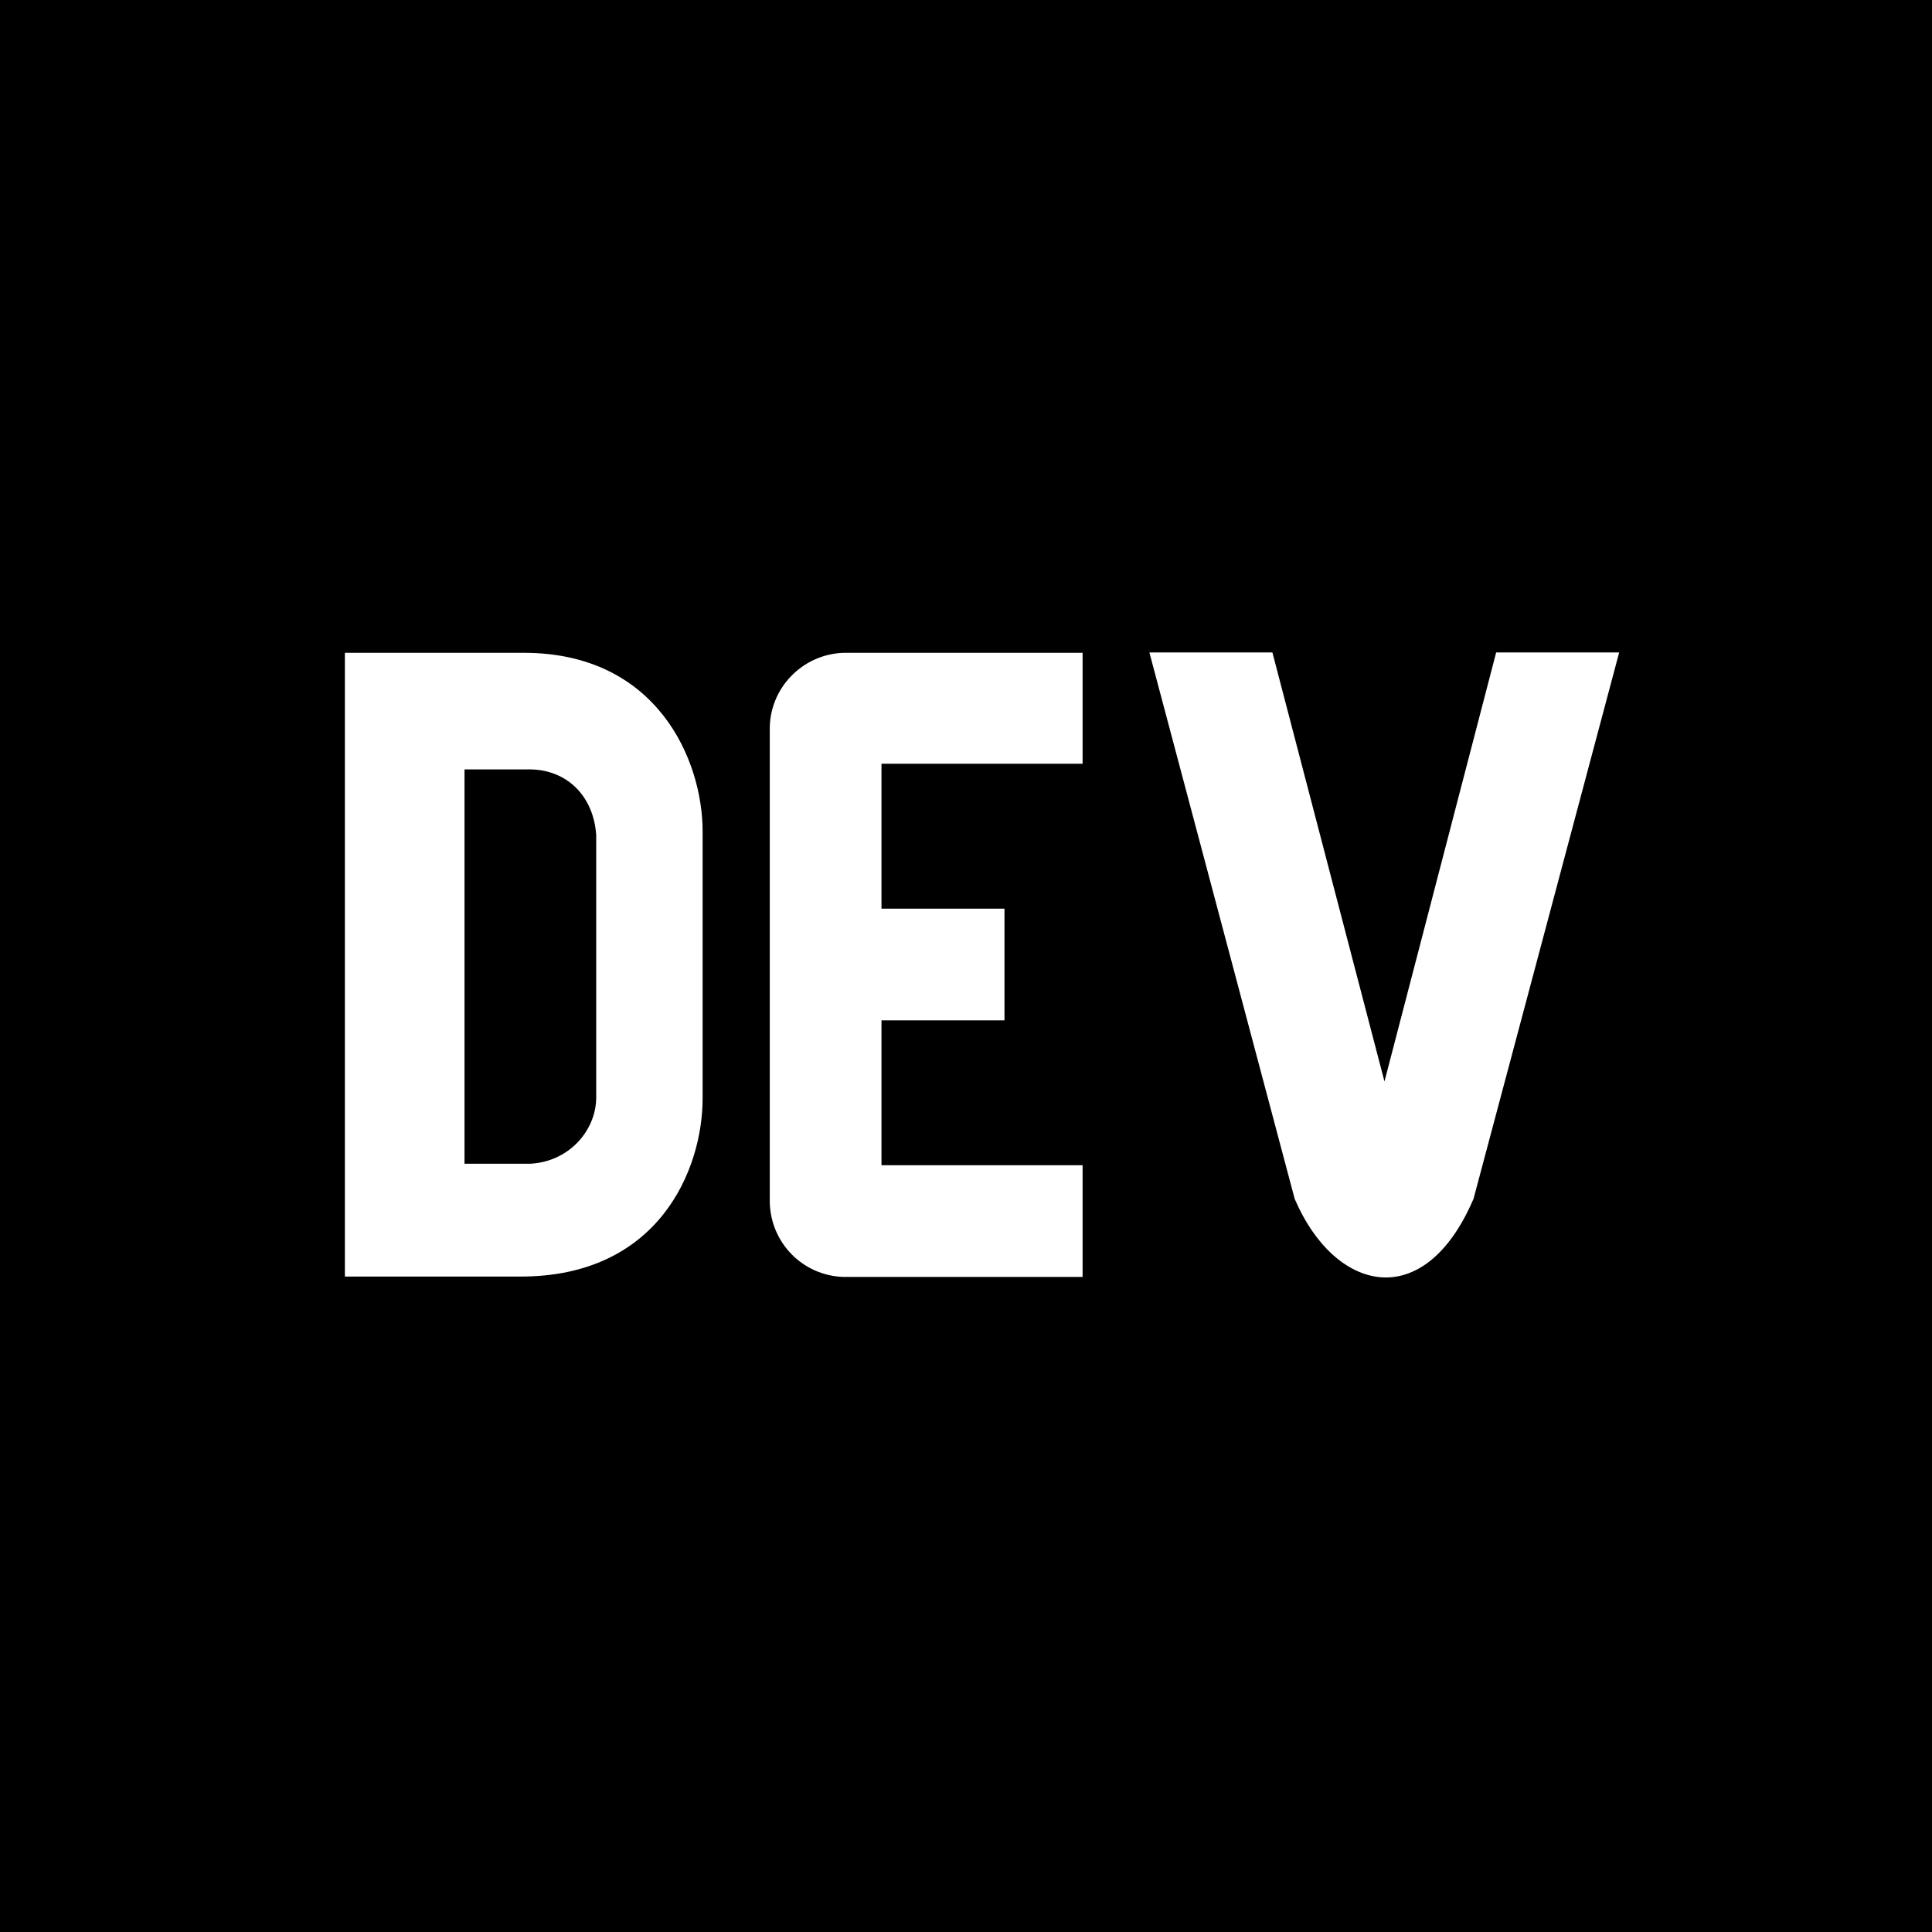
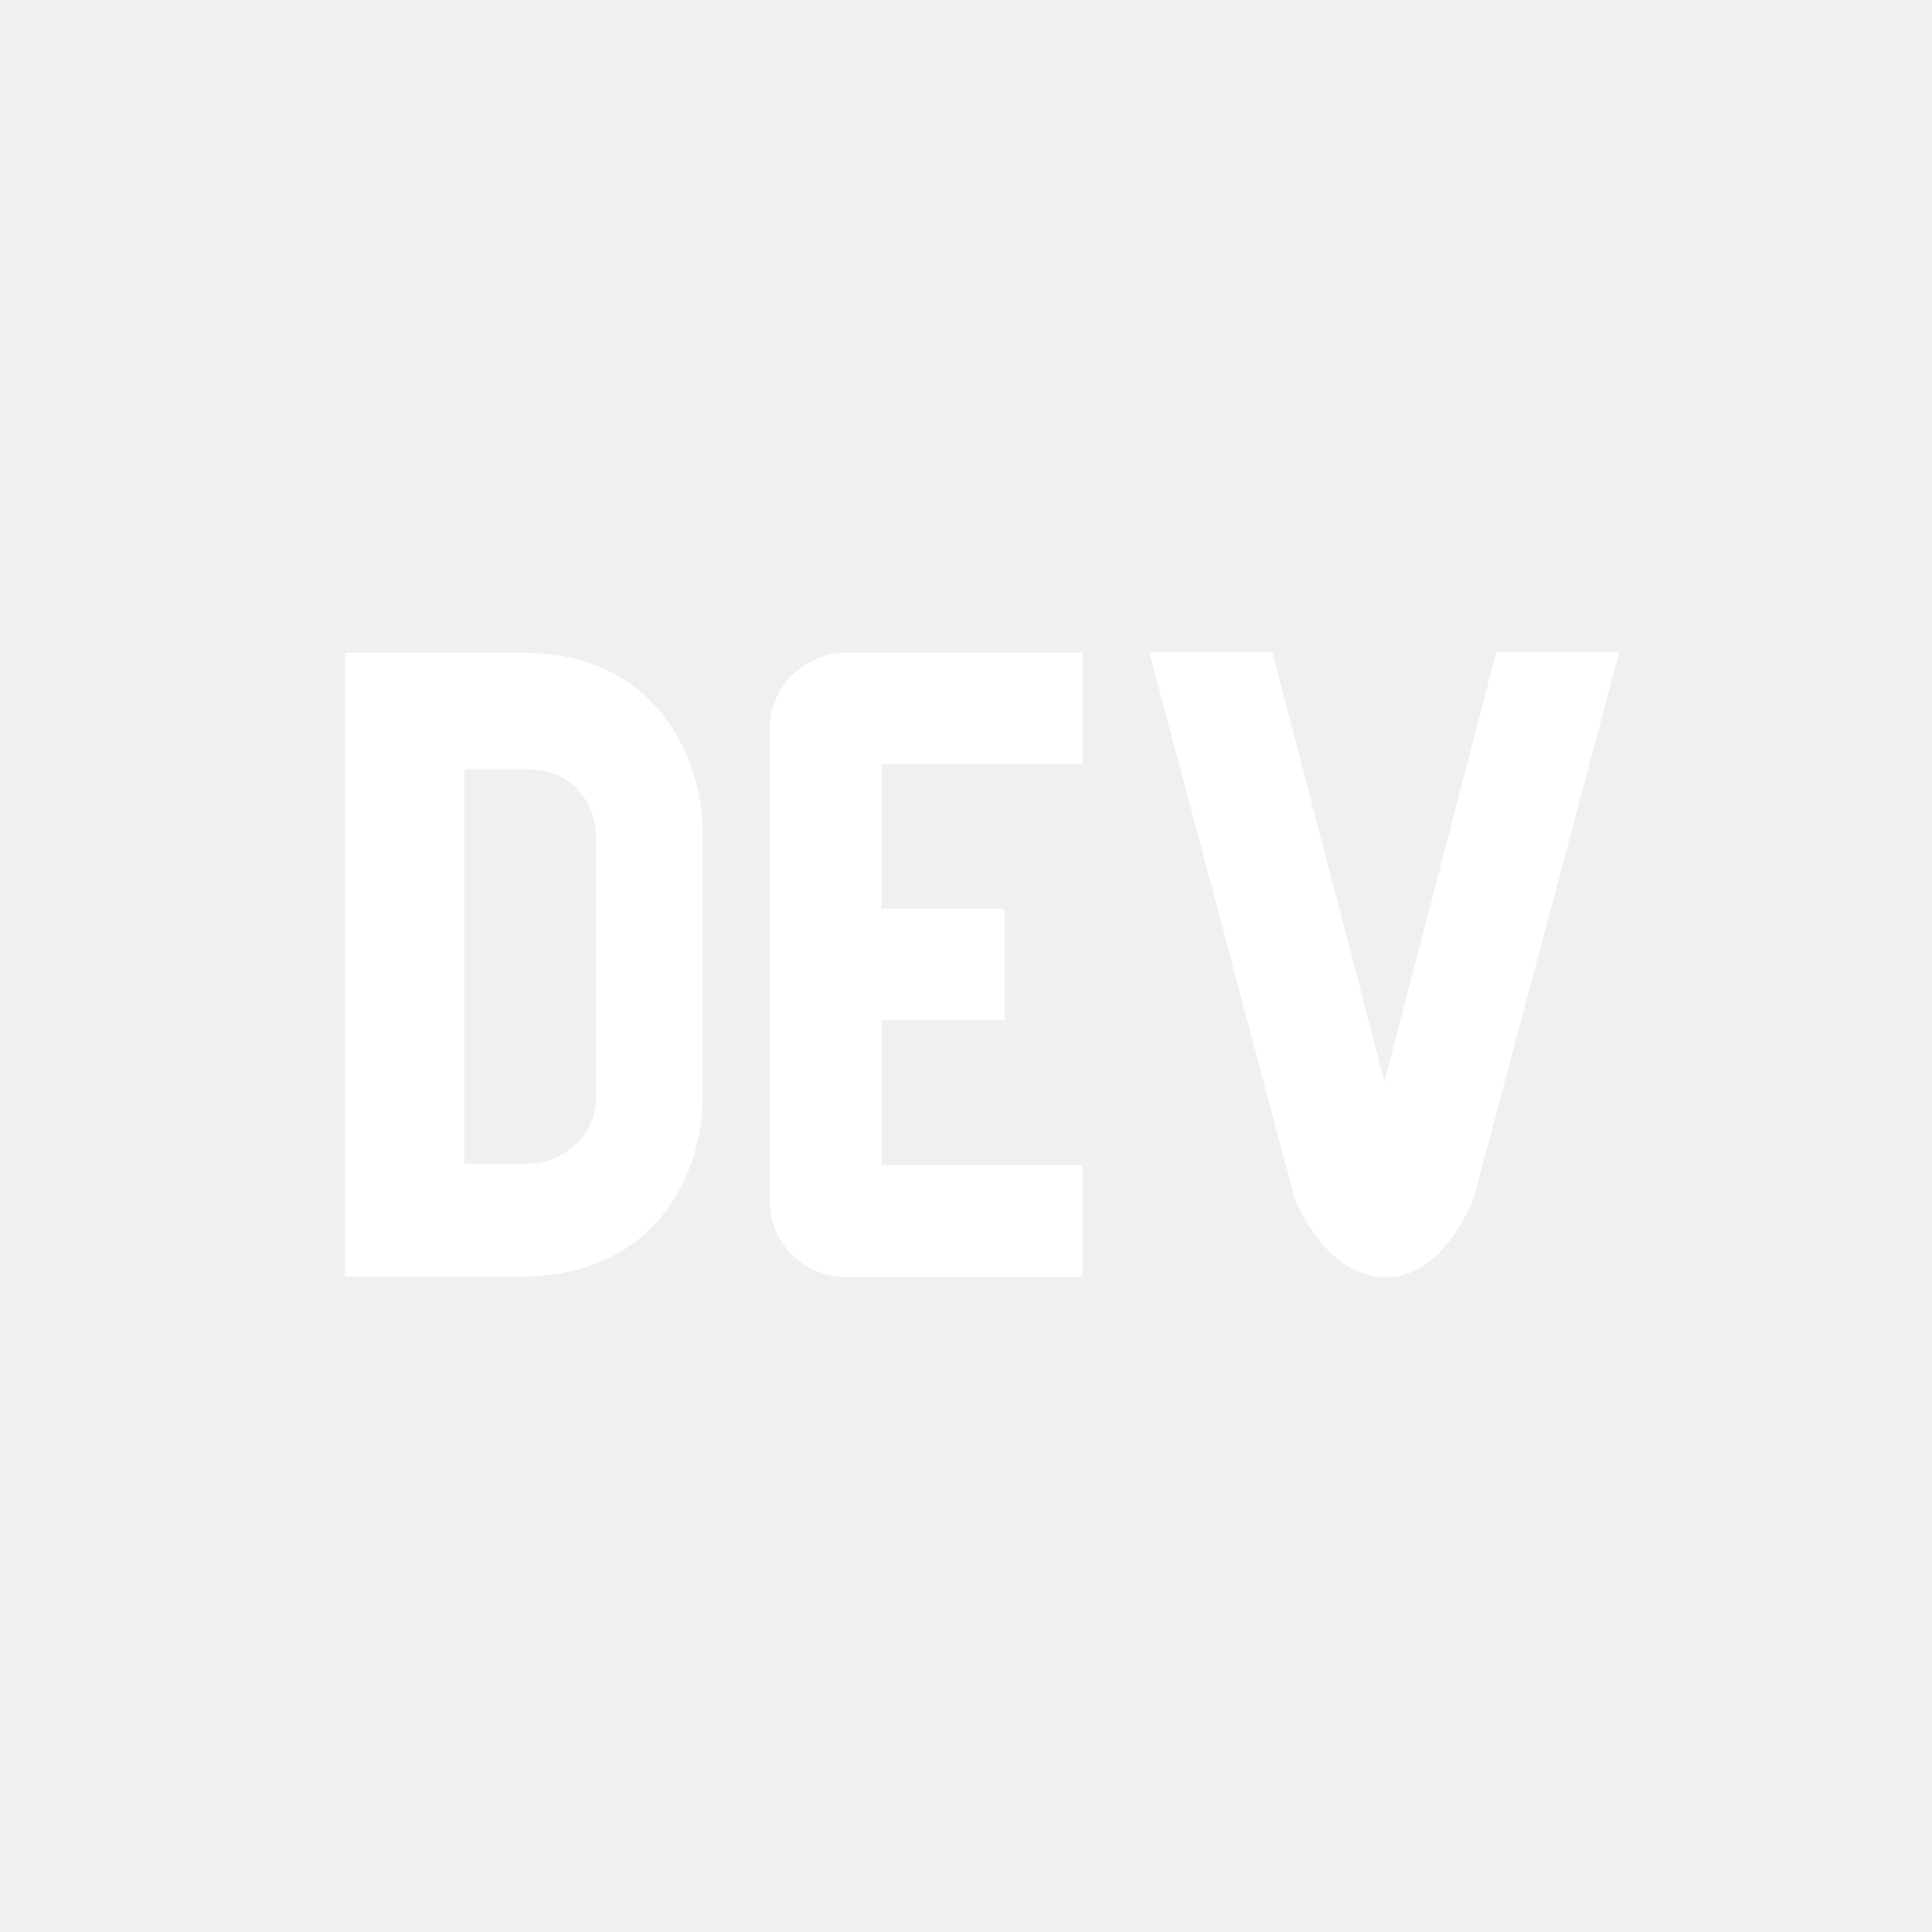
<svg xmlns="http://www.w3.org/2000/svg" aria-label="dev.to" role="img" viewBox="0 0 512 512">
-   <path d="m0 0H512V512H0" />
+   <path d="m0 0H512V512H0" fill="none" />
  <path d="M429.1 172.9H396.5L366.9 286.6 337.2 172.9H304.6l38.5 144.8c10.5 24.6 34.2 30.8 47.4 0Zm-142.2.1H223.7c-11.1.3-20 9.5-19.7 20.7v125c.3 11.2 9.5 20 20.7 19.7h62.2V308.8H233.6V270.4h32.6V240.8H233.6V202.4h53.3ZM186.2 220.3c0-18.8-12-47.3-47.4-47.3H91.4V338.3h46.4c36.8.1 48.4-28.4 48.4-47.2Zm-45.7-16.4c9.7.1 16.8 7 17.5 17.4V291c-.1 8.7-7.3 16.9-17.5 17.4H123.1V203.9h17.4Z" fill="#fff" />
</svg>
